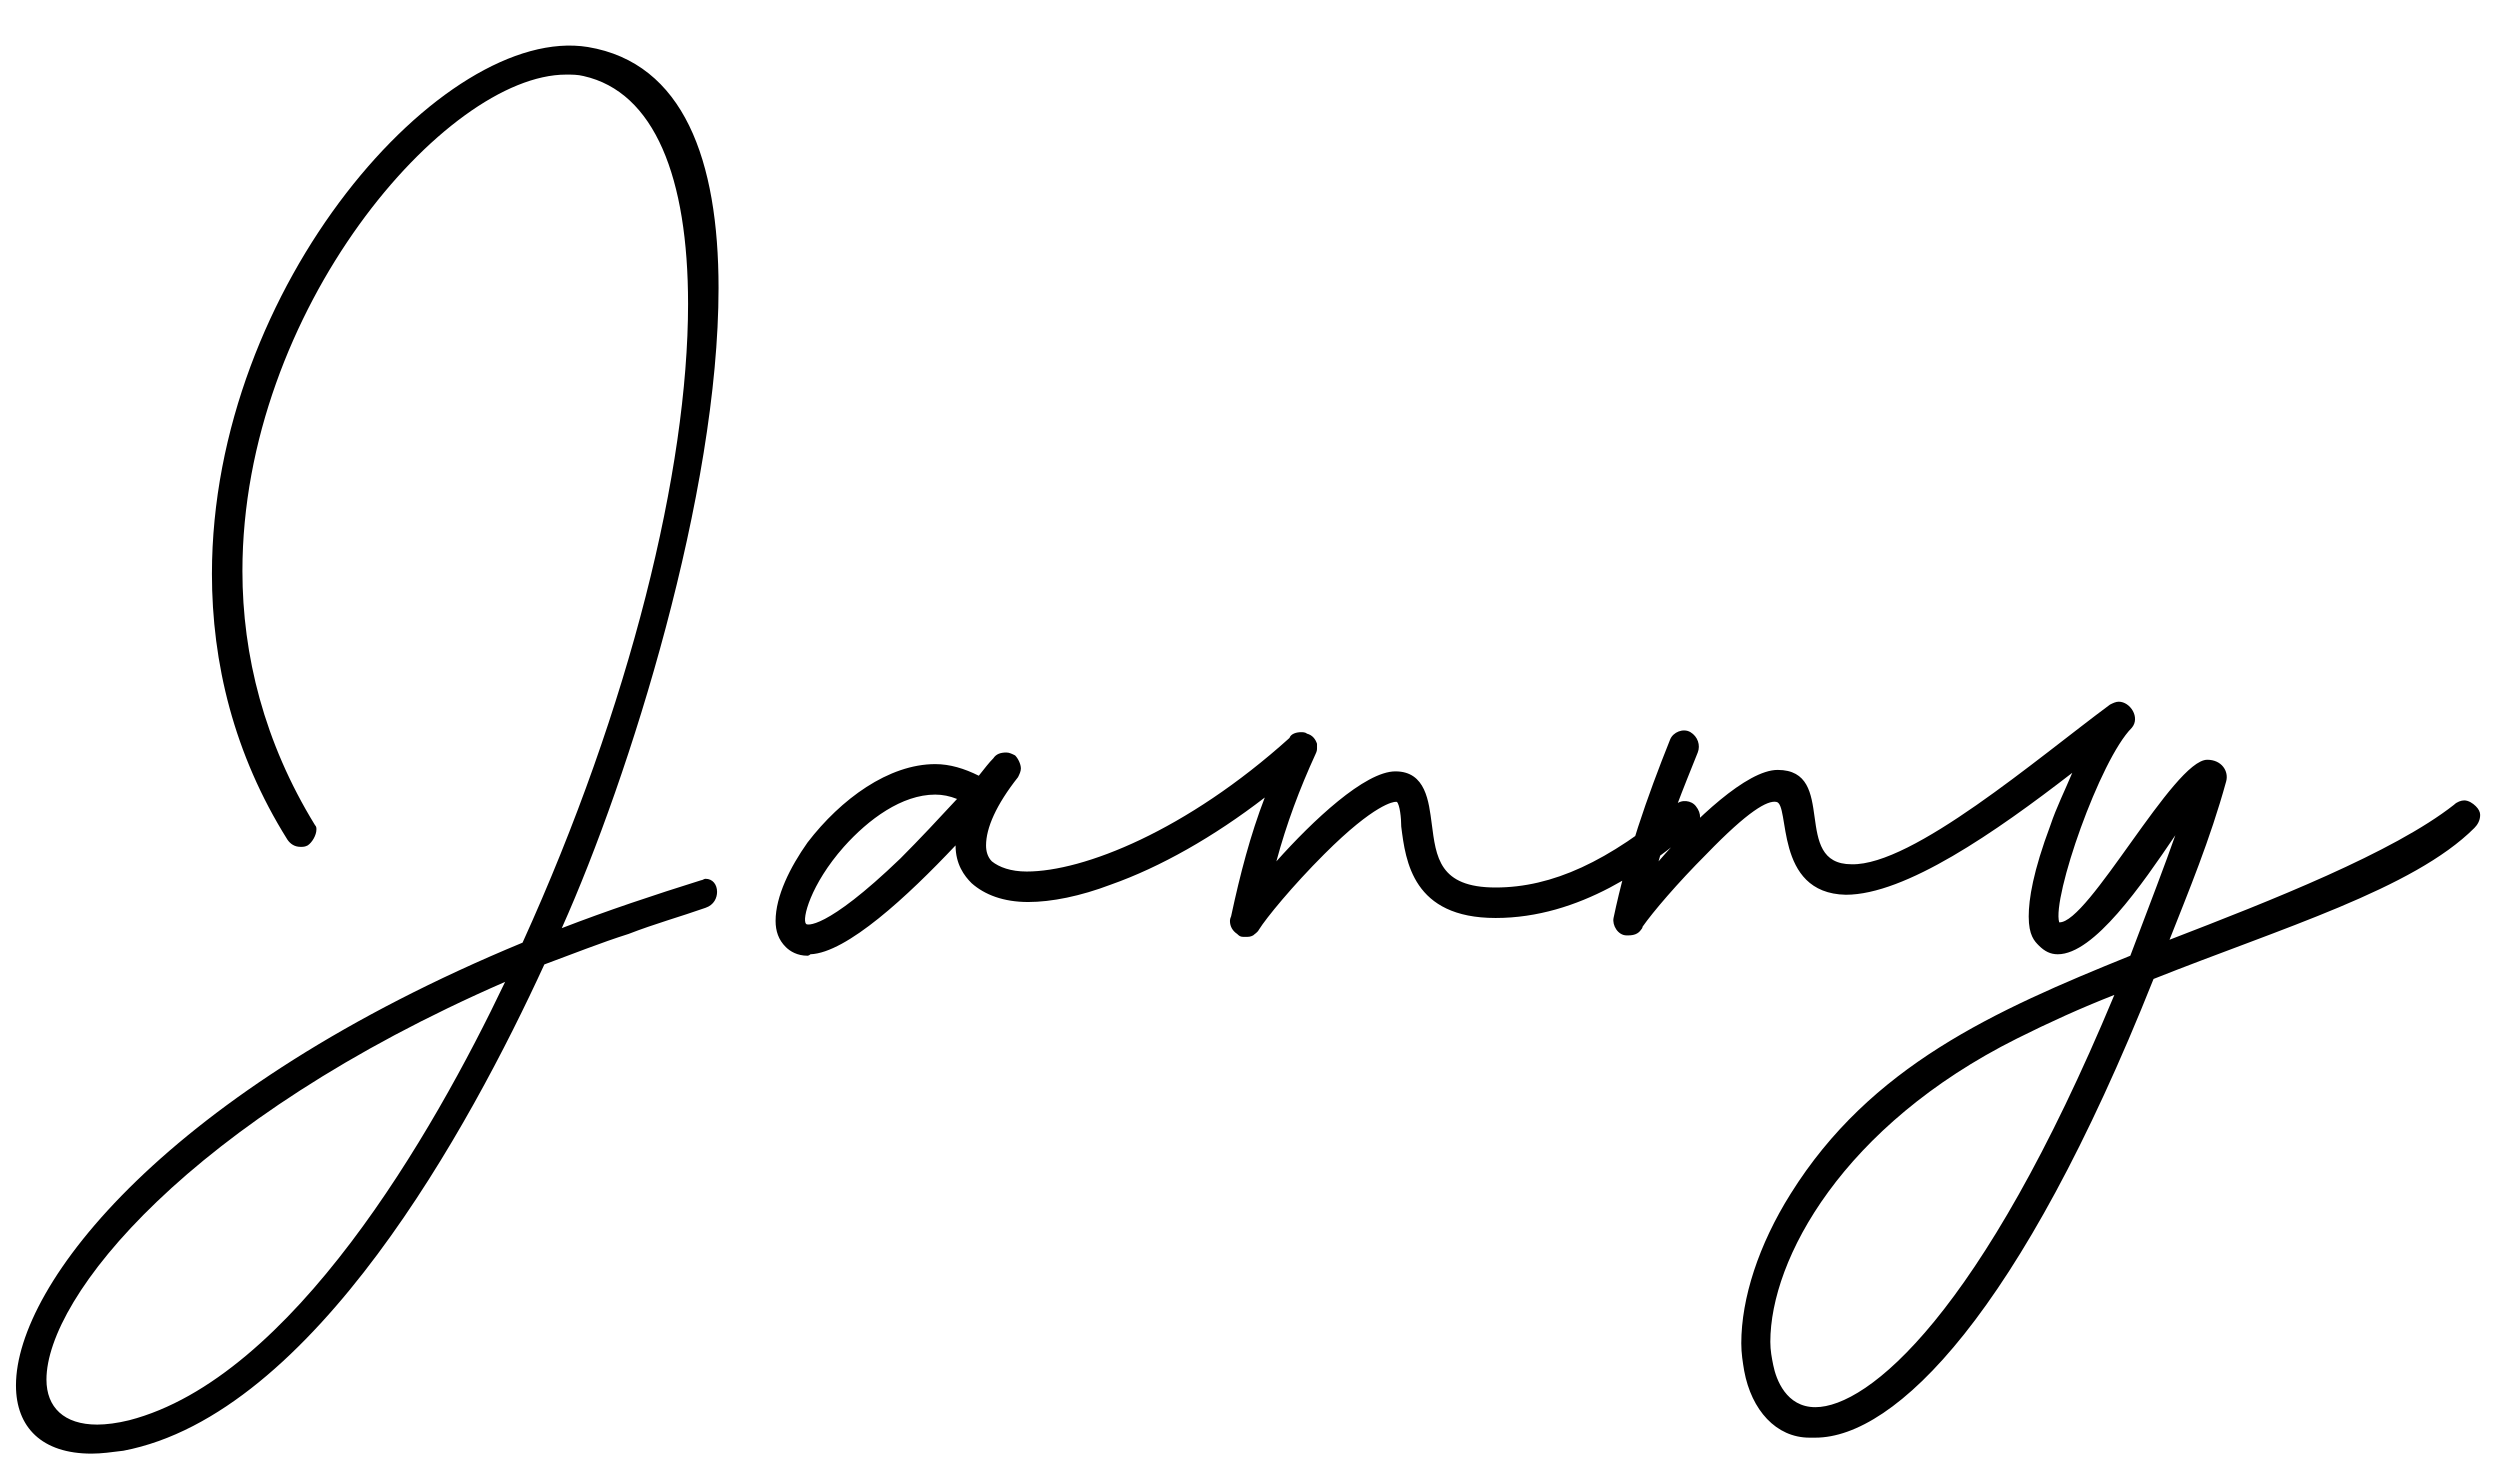
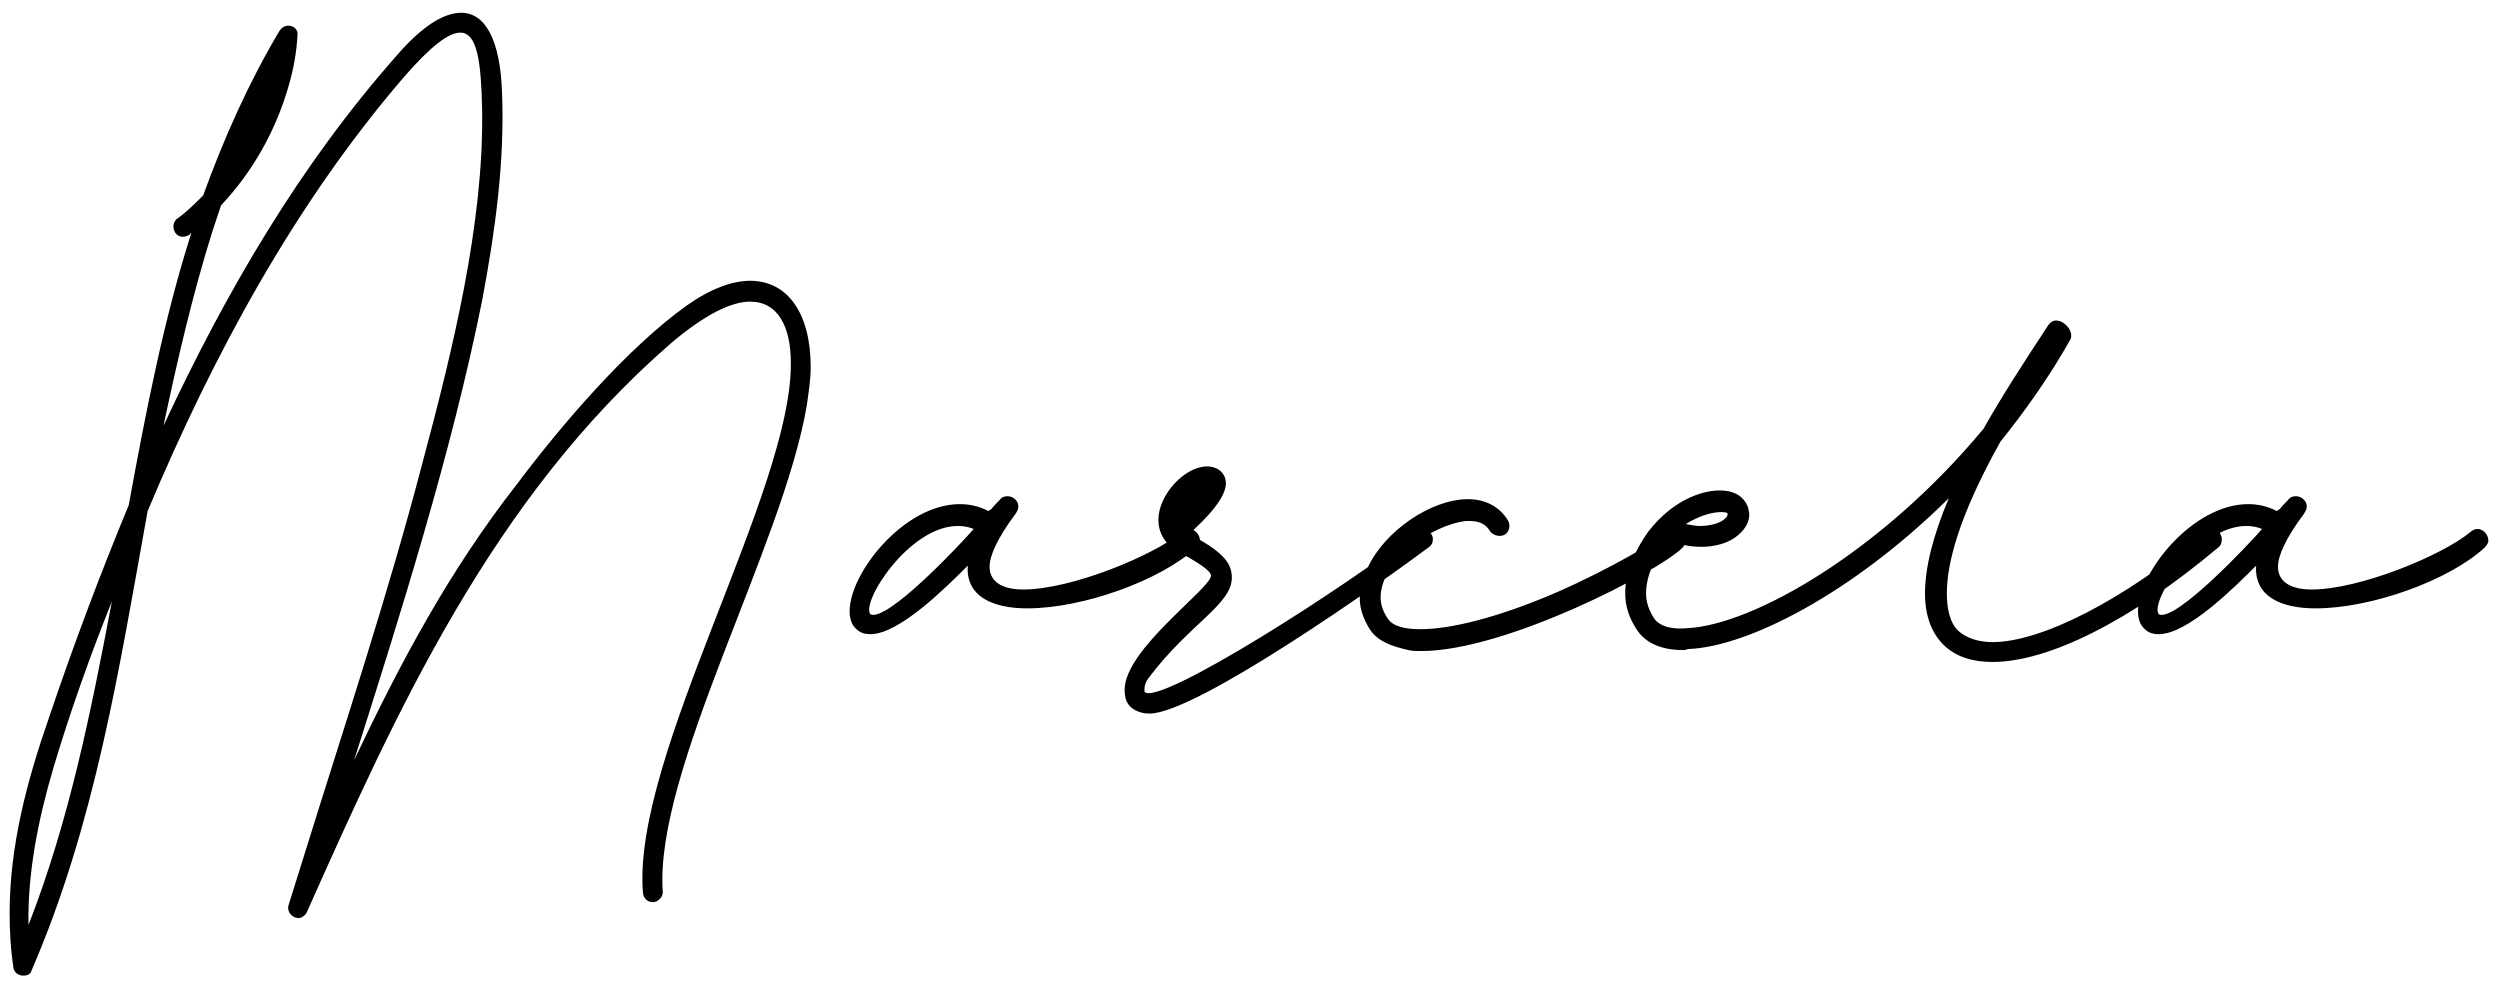
- <svg xmlns="http://www.w3.org/2000/svg" width="93" height="55" viewBox="0 0 93 55" fill="none">
-   <path d="M26.081 32.745C26.136 32.745 26.189 32.691 26.244 32.691C26.514 32.691 26.675 32.907 26.675 33.177C26.675 33.393 26.567 33.663 26.244 33.771C25.326 34.095 24.354 34.365 23.381 34.743C22.355 35.067 21.276 35.499 20.25 35.877C17.495 41.871 11.664 52.617 4.59 53.967C4.158 54.021 3.78 54.075 3.402 54.075C1.566 54.075 0.594 53.103 0.594 51.537C0.594 47.757 6.264 40.521 19.439 35.067C23.436 26.265 25.596 17.463 25.596 11.307C25.596 6.609 24.354 3.423 21.707 2.829C21.491 2.775 21.276 2.775 21.059 2.775C16.578 2.775 9.018 11.523 9.018 21.243C9.018 24.375 9.828 27.615 11.717 30.693C11.771 30.747 11.771 30.801 11.771 30.855C11.771 31.071 11.61 31.341 11.447 31.449C11.339 31.503 11.286 31.503 11.178 31.503C10.961 31.503 10.8 31.395 10.691 31.233C8.694 28.047 7.884 24.645 7.884 21.351C7.884 10.605 16.523 0.885 21.869 1.749C25.433 2.343 26.73 5.961 26.73 10.713C26.73 18.327 23.436 28.857 20.898 34.527C22.572 33.879 24.354 33.285 26.081 32.745ZM4.806 52.833C10.854 51.267 16.091 42.195 18.791 36.525C7.02 41.655 1.728 48.243 1.728 51.321C1.728 52.347 2.376 52.995 3.618 52.995C3.942 52.995 4.374 52.941 4.806 52.833ZM63.087 29.991C63.303 30.261 63.303 30.585 63.033 30.801C61.359 32.259 58.767 34.149 55.636 34.149C52.557 34.149 52.288 32.043 52.126 30.747C52.126 30.423 52.072 29.937 51.964 29.829H51.91C51.855 29.829 51.154 29.883 49.264 31.773C48.075 32.961 47.103 34.149 46.834 34.581C46.779 34.689 46.672 34.743 46.617 34.797C46.51 34.851 46.456 34.851 46.347 34.851C46.294 34.851 46.294 34.851 46.239 34.851C46.132 34.851 46.078 34.797 46.023 34.743C45.861 34.635 45.754 34.473 45.754 34.257C45.754 34.149 45.807 34.095 45.807 34.041C46.132 32.529 46.51 31.071 47.05 29.667C45.16 31.125 43.161 32.259 41.325 32.907C40.191 33.339 39.111 33.555 38.248 33.555C37.33 33.555 36.627 33.285 36.142 32.853C35.871 32.583 35.547 32.151 35.547 31.449C33.766 33.339 31.497 35.445 30.148 35.499C30.148 35.499 30.093 35.553 30.04 35.553C29.662 35.553 29.392 35.391 29.23 35.229C28.959 34.959 28.852 34.635 28.852 34.257C28.852 33.339 29.392 32.259 30.04 31.341C31.282 29.721 33.063 28.425 34.791 28.425C35.331 28.425 35.871 28.587 36.411 28.857C36.627 28.587 36.789 28.371 36.952 28.209C37.059 28.047 37.221 27.993 37.438 27.993C37.545 27.993 37.654 28.047 37.761 28.101C37.87 28.209 37.977 28.425 37.977 28.587C37.977 28.695 37.923 28.803 37.87 28.911C37.059 29.937 36.681 30.801 36.681 31.449C36.681 31.665 36.736 31.881 36.898 32.043C37.167 32.259 37.599 32.421 38.194 32.421C40.3 32.421 44.133 30.909 47.968 27.453C48.022 27.291 48.237 27.237 48.4 27.237C48.453 27.237 48.562 27.237 48.615 27.291C48.831 27.345 48.94 27.507 48.993 27.669V27.777V27.831C48.993 27.885 48.993 27.939 48.94 28.047C48.346 29.343 47.859 30.639 47.481 32.043C48.831 30.531 50.776 28.695 51.91 28.695C53.044 28.695 53.151 29.829 53.26 30.639C53.422 31.881 53.529 33.015 55.636 33.015C57.742 33.015 59.847 32.043 62.331 29.937C62.547 29.721 62.925 29.775 63.087 29.991ZM33.495 31.935C34.197 31.233 34.953 30.423 35.602 29.721C35.331 29.613 35.062 29.559 34.791 29.559C33.55 29.559 32.307 30.477 31.39 31.503C30.148 32.907 29.823 34.203 29.985 34.365C29.985 34.419 30.688 34.635 33.495 31.935ZM92.1 29.991C92.208 30.099 92.262 30.207 92.262 30.315C92.262 30.531 92.154 30.693 92.046 30.801C89.778 33.069 84.864 34.527 80.112 36.417C75.144 48.891 70.5 53.481 67.53 53.481H67.314C66.072 53.481 65.154 52.455 64.884 50.997C64.83 50.673 64.776 50.349 64.776 49.971C64.776 48.297 65.424 46.299 66.612 44.409C69.582 39.657 74.172 37.605 79.248 35.553C80.004 33.555 80.544 32.151 80.922 31.071C79.68 32.907 77.898 35.499 76.548 35.499C76.278 35.499 76.062 35.391 75.846 35.175C75.684 35.013 75.468 34.797 75.468 34.095C75.468 33.447 75.63 32.421 76.278 30.693C76.494 30.045 76.818 29.397 77.088 28.749C74.226 30.963 70.878 33.285 68.664 33.285C65.964 33.231 66.612 29.883 66.072 29.829C65.748 29.775 65.046 30.153 63.48 31.773C62.4 32.853 61.482 33.933 61.104 34.473C61.104 34.527 61.05 34.581 61.05 34.581C60.942 34.743 60.78 34.797 60.564 34.797H60.51C60.186 34.797 59.97 34.419 60.024 34.149C60.51 31.827 61.266 29.667 62.13 27.507C62.238 27.237 62.616 27.075 62.886 27.237C63.156 27.399 63.264 27.723 63.156 27.993C62.616 29.343 62.076 30.639 61.698 32.043C63.048 30.477 64.992 28.641 66.126 28.641C68.394 28.641 66.612 32.151 68.88 32.151C71.148 32.205 75.792 28.209 78.492 26.211C78.6 26.157 78.708 26.103 78.816 26.103C79.248 26.103 79.626 26.697 79.302 27.075C78.114 28.263 76.332 33.393 76.602 34.311C77.682 34.365 80.868 28.263 82.11 28.263C82.65 28.263 82.92 28.695 82.812 29.073C82.218 31.233 81.408 33.177 80.706 34.959C84.486 33.501 89.022 31.719 91.29 29.937C91.398 29.829 91.56 29.775 91.668 29.775C91.83 29.775 91.992 29.883 92.1 29.991ZM67.53 52.347C69.474 52.347 73.686 48.945 78.654 37.011C77.412 37.497 76.224 38.037 75.036 38.631C68.556 41.871 65.856 46.839 65.856 49.917C65.856 50.241 65.91 50.511 65.964 50.781C66.072 51.321 66.45 52.347 67.53 52.347Z" fill="black" />
+ <svg xmlns="http://www.w3.org/2000/svg" width="136" height="54" viewBox="0 0 136 54" fill="none">
+   <path d="M44.102 19.973C44.102 20.621 43.993 21.323 43.886 22.079C42.59 29.693 35.569 42.005 36.056 48.539C36.056 48.809 35.785 49.079 35.516 49.079C35.191 49.079 34.975 48.809 34.975 48.539C34.382 41.141 43.075 26.723 43.022 19.757C43.022 17.759 42.319 16.409 40.807 16.409C39.782 16.409 38.324 17.111 36.434 18.731C26.767 27.155 21.584 38.657 16.669 49.673C16.561 49.835 16.399 49.943 16.238 49.943C15.914 49.943 15.589 49.619 15.697 49.241L16.508 46.649C18.721 39.521 21.098 32.393 22.988 25.157C24.608 19.109 26.335 12.143 26.227 5.933C26.174 3.341 25.957 1.775 25.04 1.775C24.392 1.775 23.419 2.531 21.962 4.205C16.021 11.117 11.594 19.325 8.03 27.803C6.464 36.497 5.168 44.813 1.712 52.805C1.658 53.021 1.442 53.075 1.28 53.075C1.01 53.075 0.794 52.913 0.74 52.697C0.578 51.671 0.524 50.645 0.524 49.673C0.524 46.055 1.442 42.545 2.684 38.981C4.034 34.985 5.546 30.989 7.004 27.479C7.922 22.457 8.894 17.435 10.405 12.683C10.351 12.683 10.351 12.683 10.351 12.737C10.136 12.899 9.812 12.953 9.596 12.737C9.488 12.629 9.434 12.467 9.434 12.305C9.434 12.197 9.488 12.035 9.596 11.927C10.136 11.549 10.621 11.063 11.053 10.631C12.188 7.499 13.537 4.475 15.211 1.667C15.319 1.505 15.482 1.397 15.697 1.397C15.967 1.397 16.238 1.613 16.183 1.937C16.13 2.855 15.967 3.773 15.697 4.691C14.995 7.121 13.754 9.335 12.025 11.171L11.54 12.629C10.46 16.085 9.65 19.595 8.894 23.159C12.296 15.869 16.291 9.011 21.584 3.017C22.933 1.451 24.122 0.695 25.093 0.695C26.39 0.695 27.2 2.153 27.308 4.961C27.47 8.795 26.93 12.629 26.227 16.355C24.553 24.671 21.799 33.365 19.262 41.357C21.799 36.011 24.445 31.043 28.117 26.345C30.547 23.105 34.111 18.947 37.352 16.625C38.648 15.707 39.836 15.275 40.807 15.275C42.859 15.275 44.102 17.057 44.102 19.973ZM1.55 50.321C3.764 44.651 4.952 38.711 6.086 32.717C4.898 35.687 3.818 38.711 2.9 41.789C2.09 44.543 1.496 47.459 1.55 50.321ZM64.309 28.937C64.417 28.829 64.579 28.775 64.687 28.775C65.011 28.775 65.281 29.099 65.281 29.423C65.281 29.531 65.173 29.693 65.065 29.801C63.121 31.583 58.909 33.095 55.885 33.095C53.995 33.095 52.537 32.447 52.645 30.773C51.457 31.961 48.919 34.499 47.353 34.499C47.083 34.499 46.813 34.445 46.597 34.229C46.327 34.013 46.219 33.635 46.219 33.257C46.219 31.151 49.189 27.425 52.213 27.425C52.753 27.425 53.239 27.533 53.779 27.803C53.833 27.749 53.887 27.695 53.941 27.695C53.941 27.641 54.373 27.209 54.373 27.209C54.481 27.047 54.643 26.993 54.805 26.993C55.129 26.993 55.399 27.263 55.399 27.533C55.399 27.695 55.345 27.803 55.237 27.965C54.265 29.261 53.833 30.233 53.833 30.827C53.833 31.691 54.589 32.069 55.669 32.069C58.261 32.069 62.743 30.233 64.309 28.937ZM47.353 33.419C48.271 33.851 52.321 29.531 52.969 28.775C52.699 28.667 52.429 28.613 52.105 28.613C49.459 28.613 46.813 32.771 47.353 33.419ZM62.53 38.819C61.882 38.819 61.504 38.495 61.396 38.333C61.234 38.117 61.18 37.847 61.18 37.523C61.18 35.309 65.878 32.015 65.878 31.313C65.878 31.151 65.608 30.827 64.204 30.071C63.34 29.639 63.016 28.937 63.016 28.289C63.016 26.885 64.474 25.373 65.662 25.373C66.256 25.373 66.688 25.751 66.688 26.291C66.688 26.777 66.31 27.587 64.69 29.045C66.418 29.963 67.012 30.557 67.012 31.421C67.012 32.879 64.744 33.905 62.53 36.821C62.26 37.145 62.26 37.415 62.26 37.523V37.631C62.962 38.495 73.438 31.799 77.002 28.937C77.11 28.829 77.272 28.775 77.434 28.775C77.596 28.775 77.704 28.829 77.812 28.991C78.028 29.207 77.974 29.585 77.758 29.747C75.166 31.691 65.068 38.819 62.53 38.819ZM77.32 35.417C77.05 35.417 76.834 35.417 76.618 35.363C75.646 35.147 74.944 34.877 74.512 34.229C74.188 33.689 73.972 33.149 73.972 32.555C73.972 32.015 74.134 31.475 74.404 30.881C75.322 28.883 77.86 27.155 79.858 27.155C80.83 27.155 81.586 27.587 82.018 28.289C82.234 28.613 82.072 29.153 81.586 29.153C81.37 29.153 81.154 29.045 81.046 28.883C80.83 28.505 80.452 28.343 79.966 28.343H79.75C77.86 28.559 75.106 30.503 75.106 32.501C75.106 32.933 75.268 33.311 75.484 33.635C75.754 34.067 76.402 34.229 77.266 34.229C78.94 34.229 81.532 33.581 84.664 32.231C87.634 30.935 90.118 29.423 90.766 28.937C91.036 28.721 91.414 28.775 91.576 28.991C91.738 29.261 91.738 29.585 91.522 29.801C90.226 31.097 81.91 35.417 77.32 35.417ZM120.758 28.991C120.812 29.099 120.866 29.207 120.866 29.315C120.866 29.531 120.812 29.693 120.65 29.801C115.898 33.797 111.416 36.011 108.392 36.011C107.312 36.011 106.448 35.741 105.8 35.147C105.098 34.499 104.72 33.527 104.72 32.285C104.72 30.881 105.152 29.153 106.016 27.101C100.778 32.285 95.054 35.201 91.814 35.309C91.706 35.363 91.652 35.363 91.544 35.363C90.086 35.363 89.384 34.769 89.06 34.283C88.628 33.635 88.412 32.987 88.412 32.285C88.412 31.043 89.006 29.855 89.654 28.937C91.058 27.101 92.894 26.507 94.028 26.723C94.568 26.831 94.946 27.155 95.108 27.641C95.108 27.749 95.162 27.857 95.162 27.965C95.162 28.397 94.946 28.775 94.568 29.099C94.082 29.531 93.326 29.747 92.57 29.747C91.976 29.747 91.328 29.639 90.788 29.369C90.68 29.477 90.626 29.531 90.572 29.639C90.032 30.341 89.546 31.313 89.546 32.285C89.546 32.771 89.708 33.203 89.978 33.635C90.356 34.175 91.166 34.229 91.76 34.175C95.378 34.013 102.398 29.963 107.906 23.321C108.878 21.593 110.066 19.757 111.416 17.705C111.524 17.543 111.686 17.435 111.848 17.435C112.334 17.435 112.874 18.083 112.604 18.515C111.47 20.513 110.174 22.349 108.824 24.023C106.502 28.181 105.908 30.719 105.908 32.285C105.908 33.527 106.286 34.121 106.556 34.337C106.988 34.715 107.636 34.931 108.392 34.931C111.038 34.931 115.52 32.663 119.948 28.937C120.056 28.829 120.164 28.775 120.326 28.775C120.488 28.775 120.65 28.829 120.758 28.991ZM93.65 27.857C93.164 27.857 92.516 28.019 91.706 28.505C91.976 28.559 92.246 28.613 92.462 28.613C93.056 28.613 93.596 28.451 93.812 28.235C94.028 28.073 93.974 27.965 93.974 27.911C93.974 27.911 93.866 27.857 93.65 27.857ZM134.397 28.937C134.505 28.829 134.667 28.775 134.775 28.775C135.099 28.775 135.369 29.099 135.369 29.423C135.369 29.531 135.261 29.693 135.153 29.801C133.209 31.583 128.997 33.095 125.973 33.095C124.083 33.095 122.625 32.447 122.733 30.773C121.545 31.961 119.007 34.499 117.441 34.499C117.171 34.499 116.901 34.445 116.685 34.229C116.415 34.013 116.307 33.635 116.307 33.257C116.307 31.151 119.277 27.425 122.301 27.425C122.841 27.425 123.327 27.533 123.867 27.803C123.921 27.749 123.975 27.695 124.029 27.695C124.029 27.641 124.461 27.209 124.461 27.209C124.569 27.047 124.731 26.993 124.893 26.993C125.217 26.993 125.487 27.263 125.487 27.533C125.487 27.695 125.433 27.803 125.325 27.965C124.353 29.261 123.921 30.233 123.921 30.827C123.921 31.691 124.677 32.069 125.757 32.069C128.349 32.069 132.831 30.233 134.397 28.937ZM117.441 33.419C118.359 33.851 122.409 29.531 123.057 28.775C122.787 28.667 122.517 28.613 122.193 28.613C119.547 28.613 116.901 32.771 117.441 33.419Z" fill="black" />
</svg>
